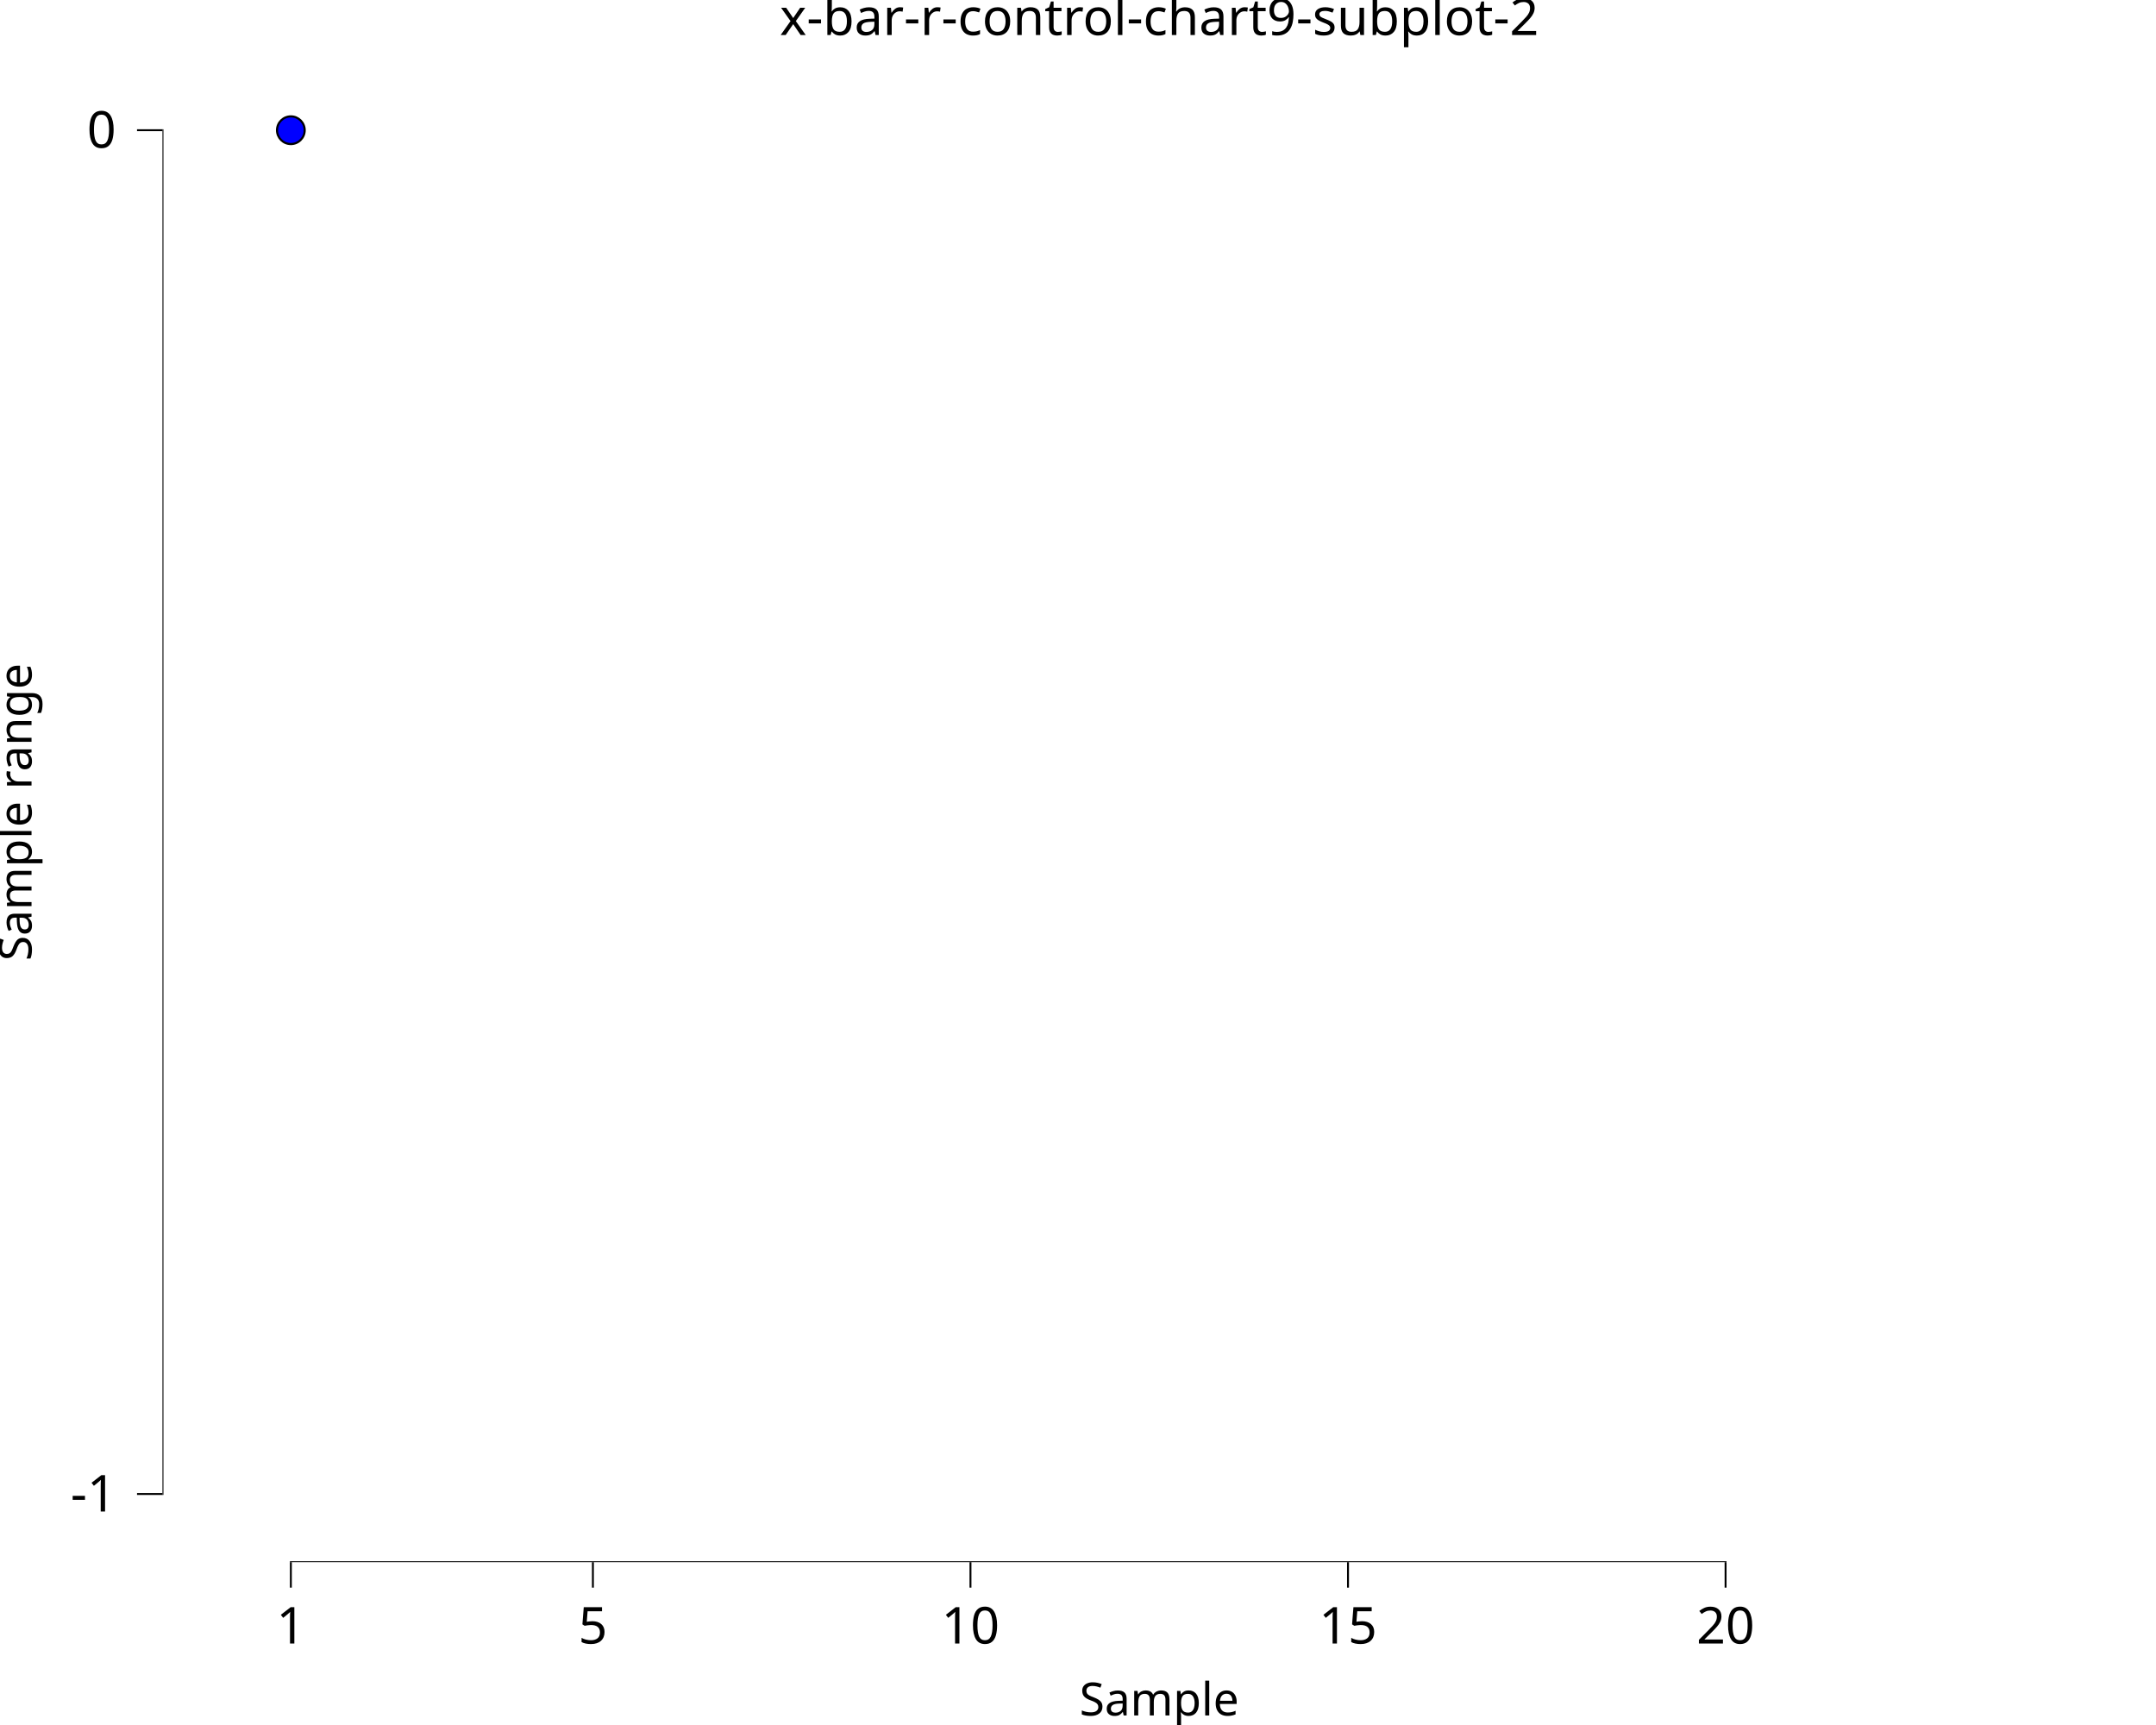
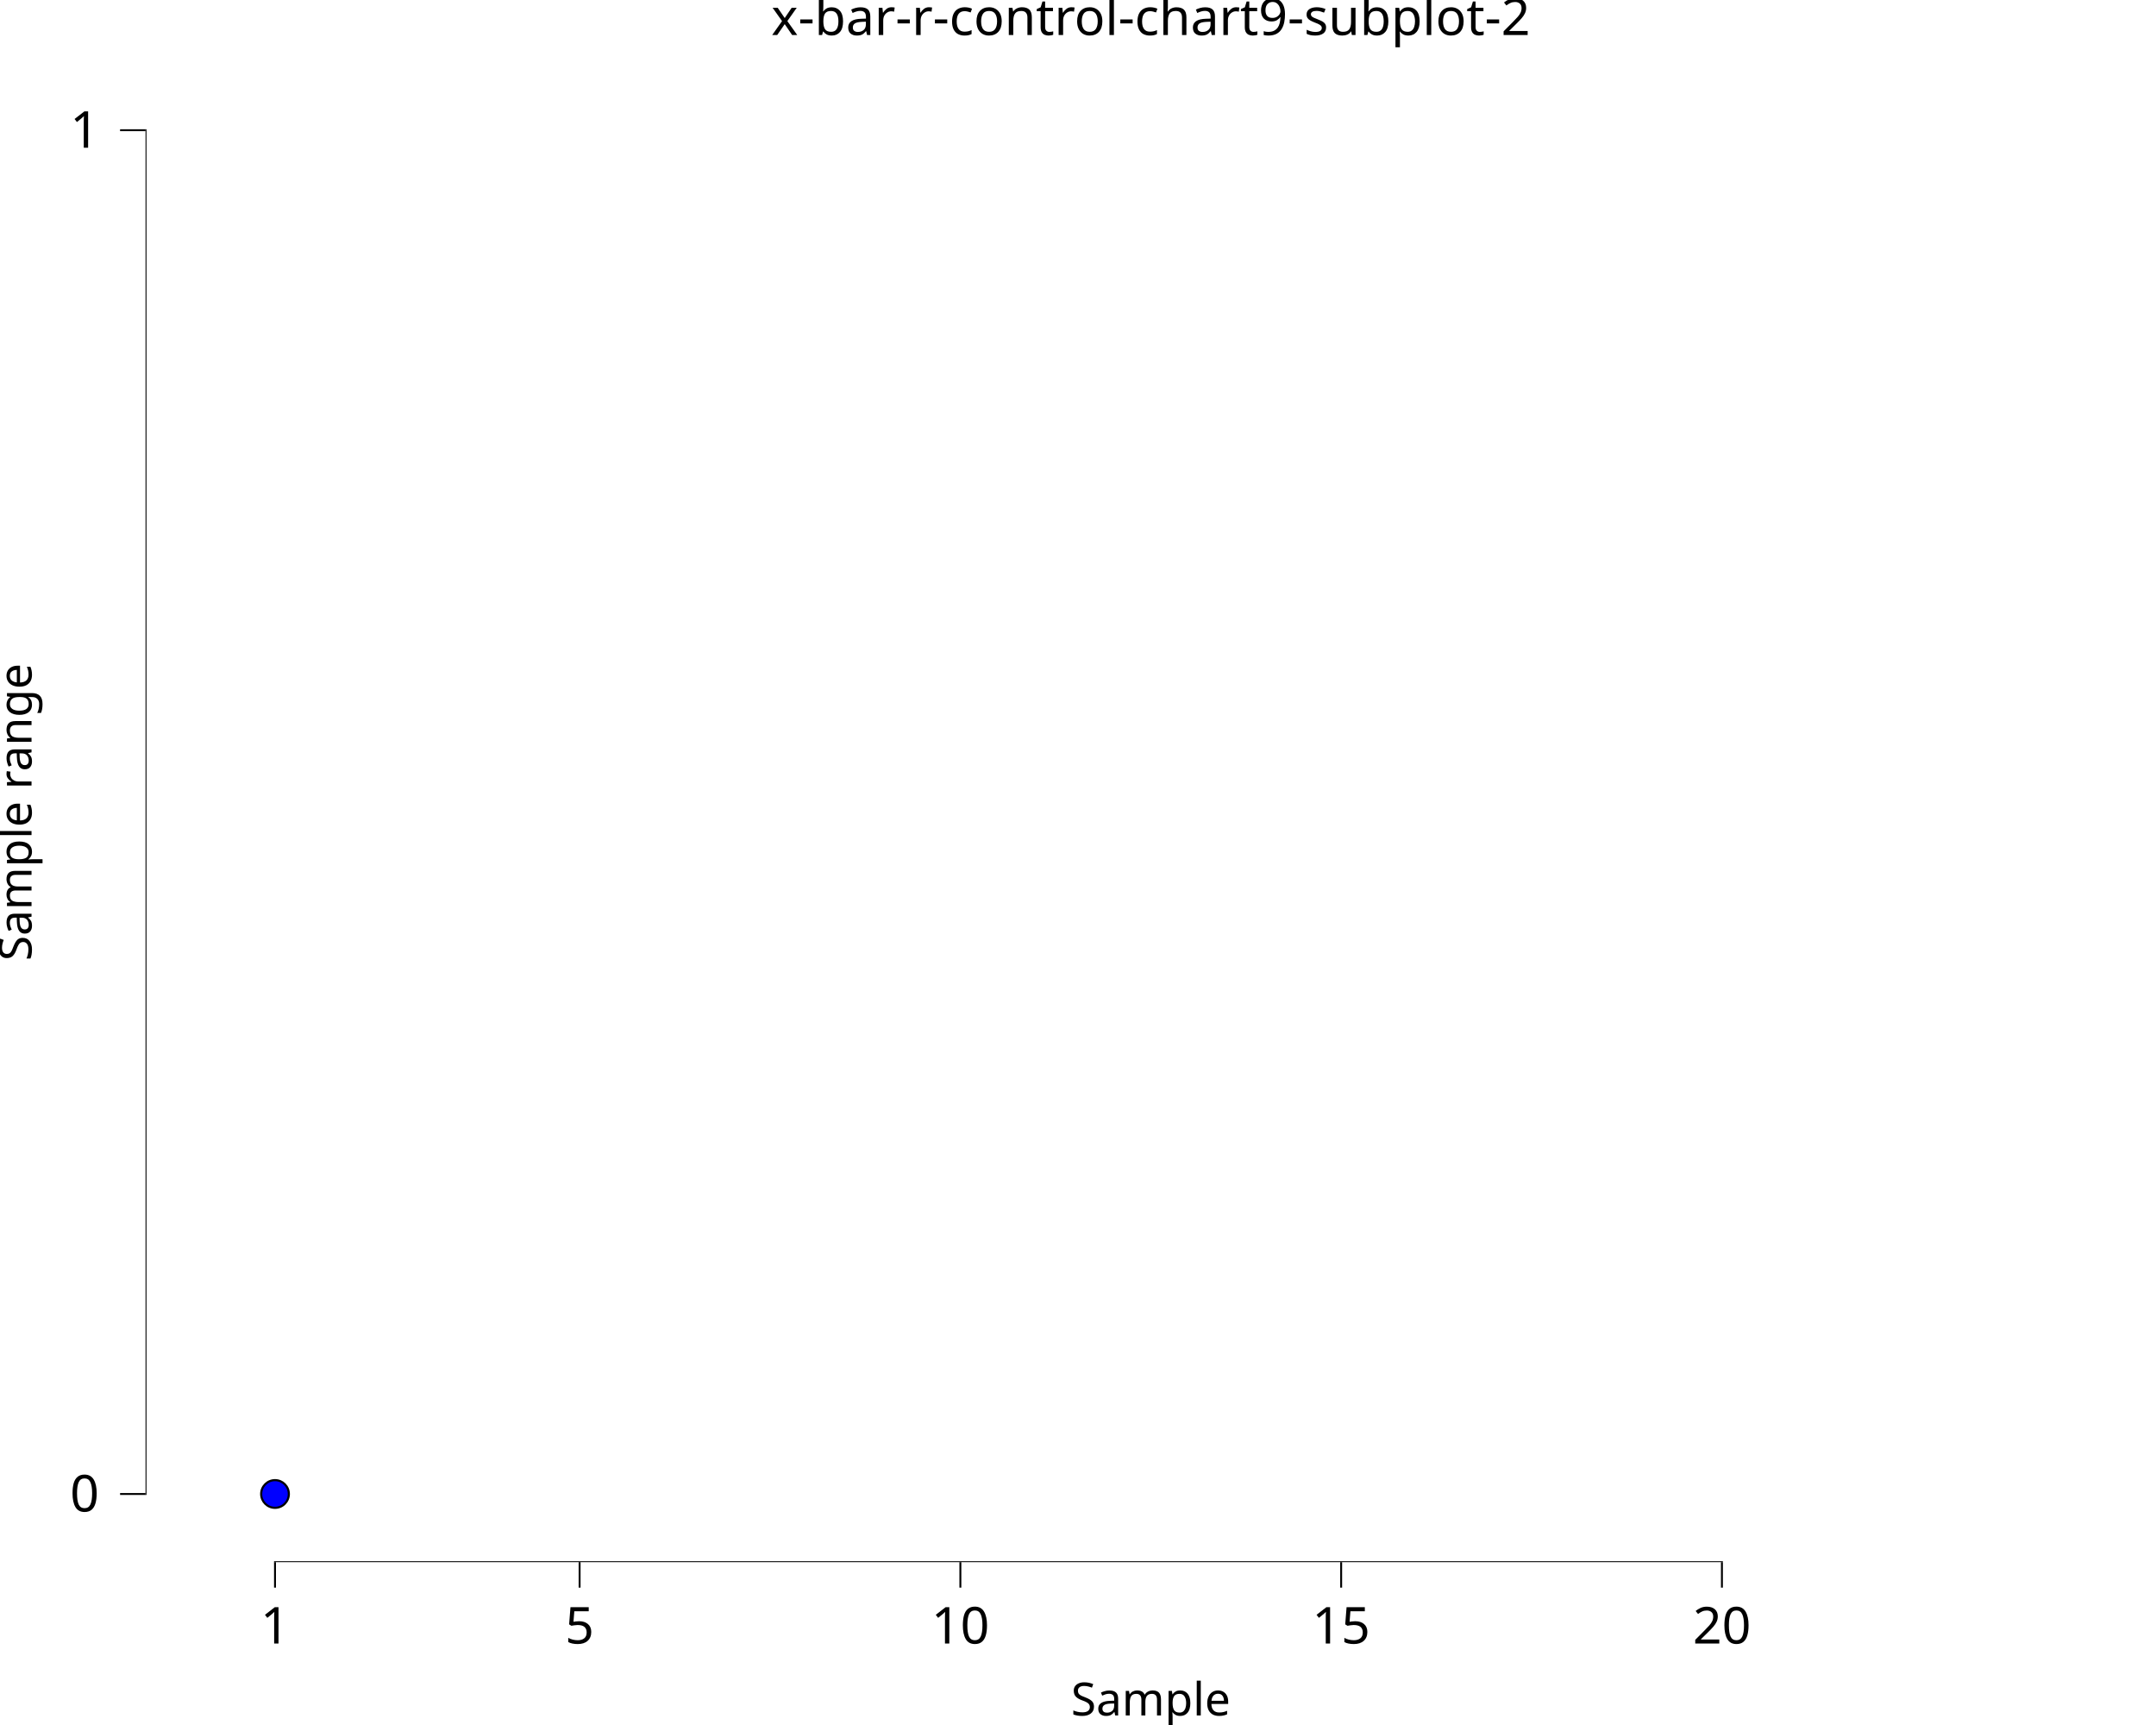
<svg xmlns="http://www.w3.org/2000/svg" class="svglite" data-engine-version="2.0" width="720.00pt" height="576.00pt" viewBox="0 0 720.00 576.00">
  <defs>
    <style type="text/css">
    .svglite line, .svglite polyline, .svglite polygon, .svglite path, .svglite rect, .svglite circle {
      fill: none;
      stroke: #000000;
      stroke-linecap: round;
      stroke-linejoin: round;
      stroke-miterlimit: 10.00;
    }
  </style>
  </defs>
  <rect width="100%" height="100%" style="stroke: none; fill: #FFFFFF;" />
  <defs>
    <clipPath id="cpMC4wMHw3MjAuMDB8MC4wMHw1NzYuMDA=">
      <rect x="0.00" y="0.00" width="720.00" height="576.00" />
    </clipPath>
  </defs>
  <g clip-path="url(#cpMC4wMHw3MjAuMDB8MC4wMHw1NzYuMDA=)">
    <rect x="0.00" y="0.00" width="720.00" height="576.00" style="stroke-width: 10.67; stroke: none;" />
  </g>
  <defs>
-     <clipPath id="cpNTQuMjZ8NzIwLjAwfDIwLjcxfDUyMS42Mw==">
-       <rect x="54.26" y="20.71" width="665.74" height="500.92" />
+     <clipPath id="cpNDguNjB8NzIwLjAwfDIwLjcxfDUyMS42Mw==">
+       <rect x="48.60" y="20.71" width="671.40" height="500.92" />
    </clipPath>
  </defs>
-   <g clip-path="url(#cpNTQuMjZ8NzIwLjAwfDIwLjcxfDUyMS42Mw==)">
-     <rect x="54.26" y="20.71" width="665.74" height="500.92" style="stroke-width: 10.67; stroke: none;" />
-     <circle cx="97.13" cy="43.48" r="4.62" style="stroke-width: 0.71; fill: #0000FF;" />
-     <line x1="96.81" y1="521.63" x2="576.58" y2="521.63" style="stroke-width: 0.64; stroke-linecap: butt;" />
-     <line x1="54.26" y1="499.18" x2="54.26" y2="43.16" style="stroke-width: 0.64; stroke-linecap: butt;" />
-     <rect x="54.26" y="20.71" width="665.74" height="500.92" style="stroke-width: 0.00; stroke: none;" />
+   <g clip-path="url(#cpNDguNjB8NzIwLjAwfDIwLjcxfDUyMS42Mw==)">
+     <rect x="48.60" y="20.71" width="671.40" height="500.92" style="stroke-width: 10.67; stroke: none;" />
+     <circle cx="91.84" cy="498.86" r="4.62" style="stroke-width: 0.71; fill: #0000FF;" />
+     <line x1="91.52" y1="521.63" x2="575.36" y2="521.63" style="stroke-width: 0.64; stroke-linecap: butt;" />
+     <line x1="48.60" y1="499.18" x2="48.60" y2="43.16" style="stroke-width: 0.64; stroke-linecap: butt;" />
+     <rect x="48.60" y="20.71" width="671.40" height="500.92" style="stroke-width: 0.00; stroke: none;" />
  </g>
  <g clip-path="url(#cpMC4wMHw3MjAuMDB8MC4wMHw1NzYuMDA=)">
-     <polyline points="54.26,521.63 54.26,20.71 " style="stroke-width: 0.00; stroke: none; stroke-linecap: butt;" />
-     <text x="38.78" y="504.71" text-anchor="end" style="font-size: 17.00px; font-family: sans;" textLength="15.12px" lengthAdjust="spacingAndGlyphs">-1</text>
-     <text x="38.78" y="49.33" text-anchor="end" style="font-size: 17.00px; font-family: sans;" textLength="9.46px" lengthAdjust="spacingAndGlyphs">0</text>
-     <polyline points="45.76,498.86 54.26,498.86 " style="stroke-width: 0.64; stroke-linecap: butt;" />
-     <polyline points="45.76,43.48 54.26,43.48 " style="stroke-width: 0.64; stroke-linecap: butt;" />
-     <polyline points="54.26,521.63 720.00,521.63 " style="stroke-width: 0.00; stroke: none; stroke-linecap: butt;" />
-     <polyline points="97.13,530.13 97.13,521.63 " style="stroke-width: 0.64; stroke-linecap: butt;" />
-     <polyline points="198.00,530.13 198.00,521.63 " style="stroke-width: 0.64; stroke-linecap: butt;" />
-     <polyline points="324.09,530.13 324.09,521.63 " style="stroke-width: 0.64; stroke-linecap: butt;" />
-     <polyline points="450.17,530.13 450.17,521.63 " style="stroke-width: 0.64; stroke-linecap: butt;" />
-     <polyline points="576.26,530.13 576.26,521.63 " style="stroke-width: 0.64; stroke-linecap: butt;" />
-     <text x="97.13" y="548.80" text-anchor="middle" style="font-size: 17.00px; font-family: sans;" textLength="9.46px" lengthAdjust="spacingAndGlyphs">1</text>
-     <text x="198.00" y="548.80" text-anchor="middle" style="font-size: 17.00px; font-family: sans;" textLength="9.46px" lengthAdjust="spacingAndGlyphs">5</text>
-     <text x="324.09" y="548.80" text-anchor="middle" style="font-size: 17.00px; font-family: sans;" textLength="18.91px" lengthAdjust="spacingAndGlyphs">10</text>
-     <text x="450.17" y="548.80" text-anchor="middle" style="font-size: 17.00px; font-family: sans;" textLength="18.91px" lengthAdjust="spacingAndGlyphs">15</text>
-     <text x="576.26" y="548.80" text-anchor="middle" style="font-size: 17.00px; font-family: sans;" textLength="18.91px" lengthAdjust="spacingAndGlyphs">20</text>
-     <text x="387.13" y="572.82" text-anchor="middle" style="font-size: 15.30px; font-family: sans;" textLength="51.89px" lengthAdjust="spacingAndGlyphs">Sample</text>
+     <polyline points="48.60,521.63 48.60,20.71 " style="stroke-width: 0.00; stroke: none; stroke-linecap: butt;" />
+     <text x="33.12" y="504.71" text-anchor="end" style="font-size: 17.00px; font-family: sans;" textLength="9.46px" lengthAdjust="spacingAndGlyphs">0</text>
+     <text x="33.12" y="49.33" text-anchor="end" style="font-size: 17.00px; font-family: sans;" textLength="9.46px" lengthAdjust="spacingAndGlyphs">1</text>
+     <polyline points="40.10,498.86 48.60,498.86 " style="stroke-width: 0.64; stroke-linecap: butt;" />
+     <polyline points="40.10,43.48 48.60,43.48 " style="stroke-width: 0.64; stroke-linecap: butt;" />
+     <polyline points="48.60,521.63 720.00,521.63 " style="stroke-width: 0.00; stroke: none; stroke-linecap: butt;" />
+     <polyline points="91.84,530.13 91.84,521.63 " style="stroke-width: 0.64; stroke-linecap: butt;" />
+     <polyline points="193.56,530.13 193.56,521.63 " style="stroke-width: 0.64; stroke-linecap: butt;" />
+     <polyline points="320.72,530.13 320.72,521.63 " style="stroke-width: 0.64; stroke-linecap: butt;" />
+     <polyline points="447.88,530.13 447.88,521.63 " style="stroke-width: 0.64; stroke-linecap: butt;" />
+     <polyline points="575.04,530.13 575.04,521.63 " style="stroke-width: 0.64; stroke-linecap: butt;" />
+     <text x="91.84" y="548.80" text-anchor="middle" style="font-size: 17.00px; font-family: sans;" textLength="9.46px" lengthAdjust="spacingAndGlyphs">1</text>
+     <text x="193.56" y="548.80" text-anchor="middle" style="font-size: 17.00px; font-family: sans;" textLength="9.46px" lengthAdjust="spacingAndGlyphs">5</text>
+     <text x="320.72" y="548.80" text-anchor="middle" style="font-size: 17.00px; font-family: sans;" textLength="18.91px" lengthAdjust="spacingAndGlyphs">10</text>
+     <text x="447.88" y="548.80" text-anchor="middle" style="font-size: 17.00px; font-family: sans;" textLength="18.91px" lengthAdjust="spacingAndGlyphs">15</text>
+     <text x="575.04" y="548.80" text-anchor="middle" style="font-size: 17.00px; font-family: sans;" textLength="18.91px" lengthAdjust="spacingAndGlyphs">20</text>
+     <text x="384.30" y="572.82" text-anchor="middle" style="font-size: 15.30px; font-family: sans;" textLength="51.89px" lengthAdjust="spacingAndGlyphs">Sample</text>
    <text transform="translate(10.53,271.17) rotate(-90)" text-anchor="middle" style="font-size: 15.30px; font-family: sans;" textLength="95.27px" lengthAdjust="spacingAndGlyphs">Sample range</text>
-     <text x="387.13" y="11.70" text-anchor="middle" style="font-size: 17.00px; font-family: sans;" textLength="235.27px" lengthAdjust="spacingAndGlyphs">x-bar-r-control-chart9-subplot-2</text>
+     <text x="384.30" y="11.70" text-anchor="middle" style="font-size: 17.00px; font-family: sans;" textLength="235.27px" lengthAdjust="spacingAndGlyphs">x-bar-r-control-chart9-subplot-2</text>
  </g>
</svg>
